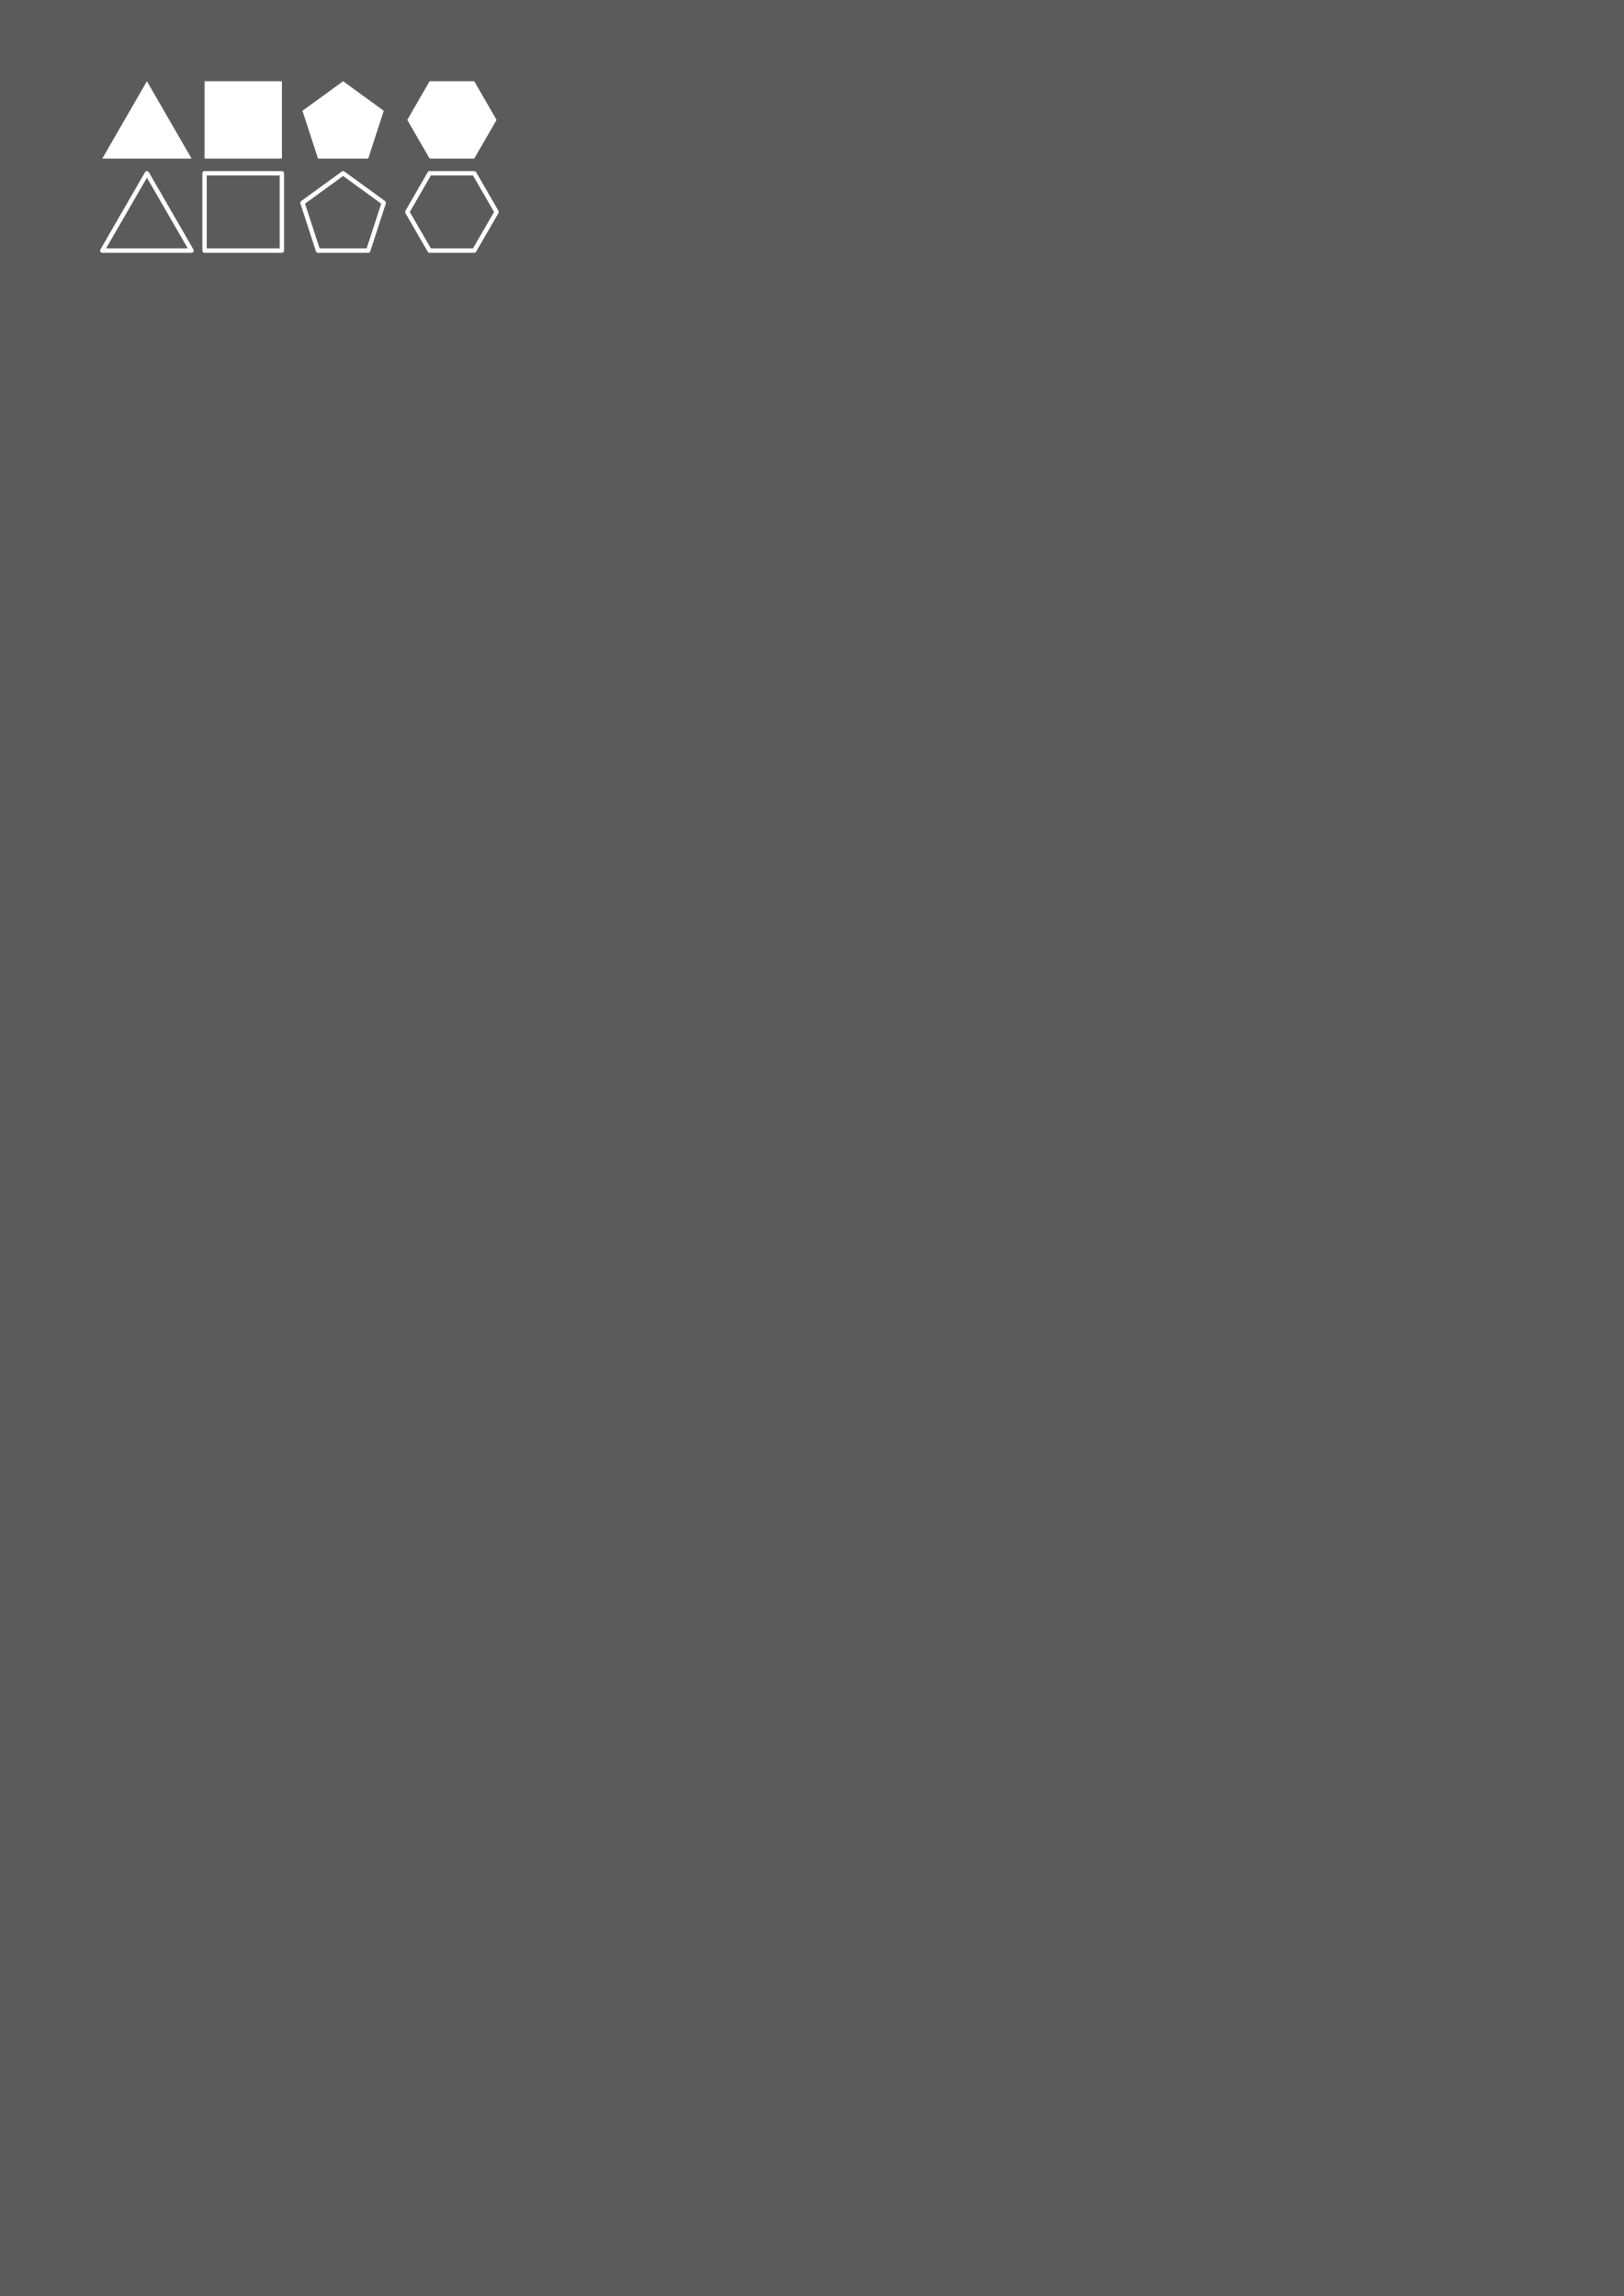
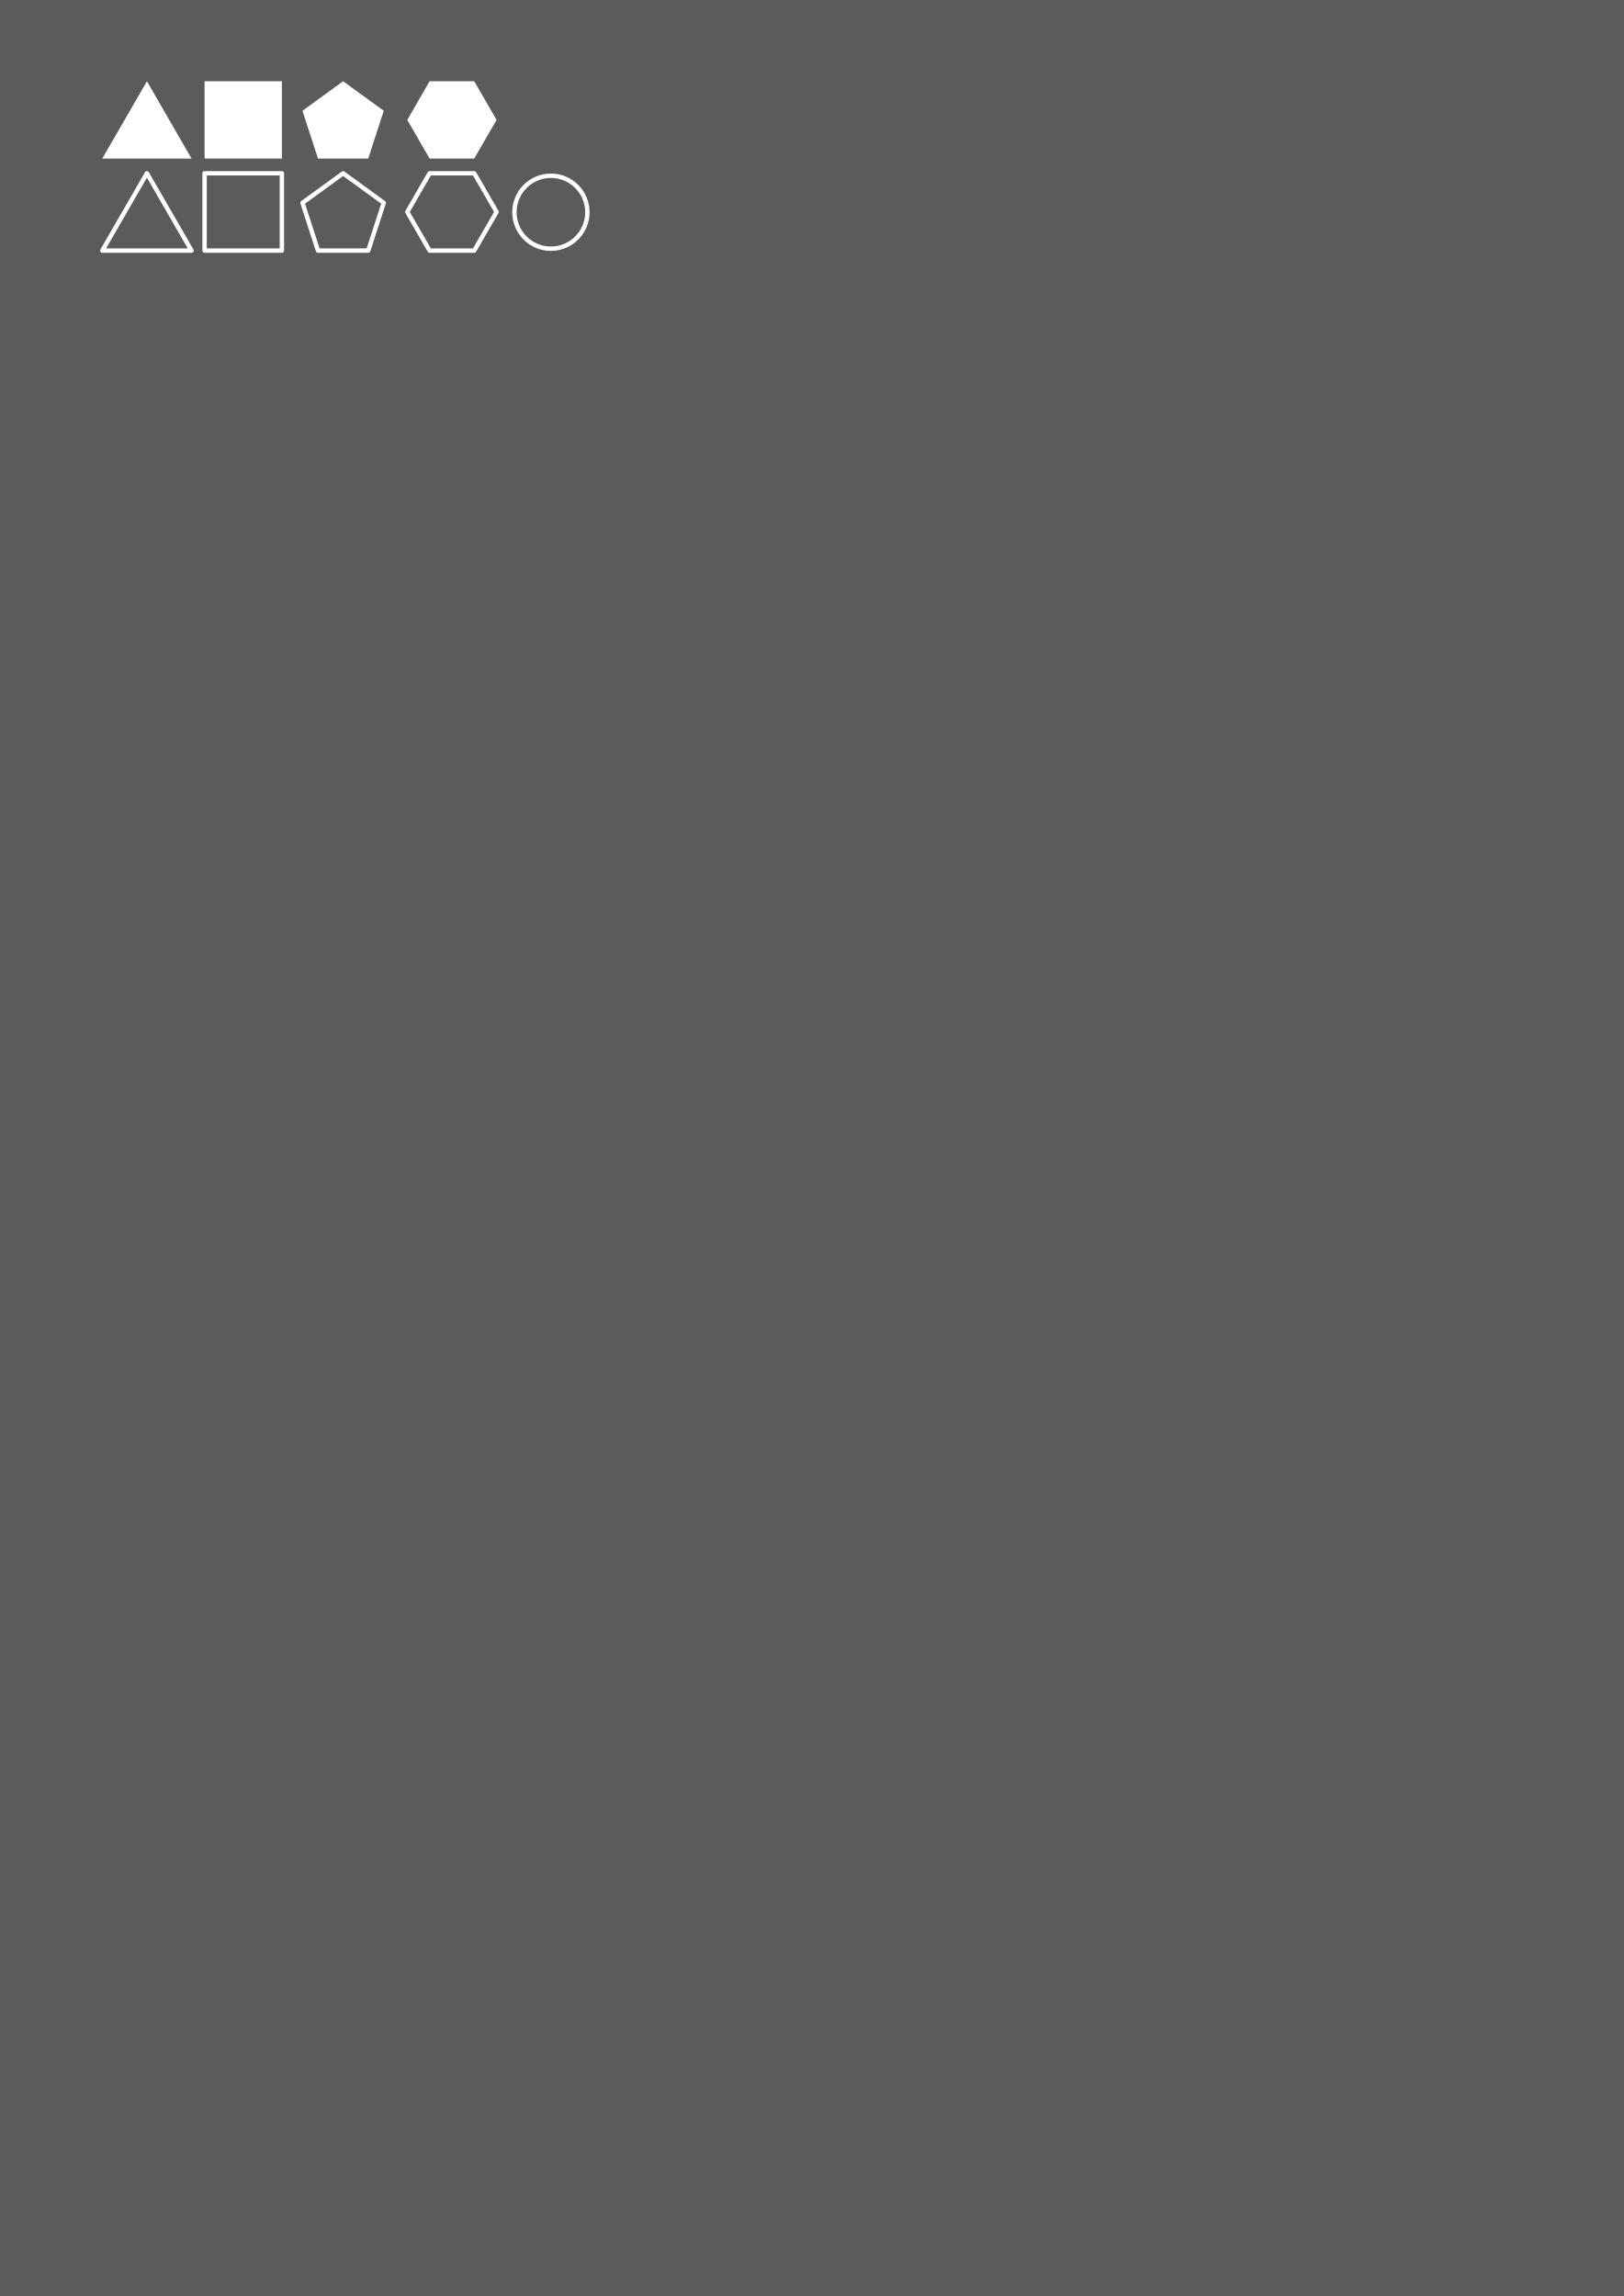
<svg xmlns="http://www.w3.org/2000/svg" width="210mm" height="297mm" viewBox="0 0 210 297" version="1.1" id="svg8">
  <defs id="defs2" />
  <g id="layer1">
    <rect style="opacity:1;fill:#5b5b5b;fill-opacity:1;stroke:none;stroke-width:0.565;stroke-linecap:round;stroke-linejoin:round;stroke-miterlimit:4;stroke-dasharray:none;stroke-dashoffset:0;stroke-opacity:1;paint-order:normal" id="rect815" width="214.35" height="299.876" x="-1.069" y="-0.204" />
  </g>
  <g id="layer2">
    <path style="opacity:1;fill:#ffffff;fill-opacity:1;stroke:none;stroke-width:0.565;stroke-linecap:round;stroke-linejoin:round;stroke-miterlimit:4;stroke-dasharray:none;stroke-dashoffset:0;stroke-opacity:1;paint-order:normal" id="path820" d="m 24.776,20.51 -11.547,0 5.774,-10 z" />
    <path style="opacity:1;fill:#ffffff;fill-opacity:1;stroke:none;stroke-width:0.565;stroke-linecap:round;stroke-linejoin:round;stroke-miterlimit:4;stroke-dasharray:none;stroke-dashoffset:0;stroke-opacity:1;paint-order:normal" id="path822" d="m 36.458,20.51 -10,0 0,-10 10,0 z" />
    <path style="opacity:1;fill:#ffffff;fill-opacity:1;stroke:none;stroke-width:0.565;stroke-linecap:round;stroke-linejoin:round;stroke-miterlimit:4;stroke-dasharray:none;stroke-dashoffset:0;stroke-opacity:1;paint-order:normal" d="m 47.625,20.51 -6.498,-5e-6 -2.008,-6.18 5.257,-3.82 5.257,3.82 z" id="path831" />
    <path style="opacity:1;fill:#ffffff;fill-opacity:1;stroke:none;stroke-width:0.565;stroke-linecap:round;stroke-linejoin:round;stroke-miterlimit:4;stroke-dasharray:none;stroke-dashoffset:0;stroke-opacity:1;paint-order:normal" id="path4541" d="m 61.336,20.51 -5.774,0 -2.887,-5 2.887,-5 5.774,0 2.887,5 z" />
    <path style="opacity:1;fill:none;fill-opacity:1;stroke:#ffffff;stroke-width:0.565;stroke-linecap:round;stroke-linejoin:round;stroke-miterlimit:4;stroke-dasharray:none;stroke-dashoffset:0;stroke-opacity:1;paint-order:normal" id="path820-9" d="m 24.776,32.417 -11.547,0 5.774,-10 z" />
    <path style="opacity:1;fill:none;fill-opacity:1;stroke:#ffffff;stroke-width:0.565;stroke-linecap:round;stroke-linejoin:round;stroke-miterlimit:4;stroke-dasharray:none;stroke-dashoffset:0;stroke-opacity:1;paint-order:normal" id="path822-3" d="m 36.458,32.417 -10,0 0,-10 10,0 z" />
    <path style="opacity:1;fill:none;fill-opacity:1;stroke:#ffffff;stroke-width:0.565;stroke-linecap:round;stroke-linejoin:round;stroke-miterlimit:4;stroke-dasharray:none;stroke-dashoffset:0;stroke-opacity:1;paint-order:normal" d="m 47.625,32.417 -6.498,-4e-6 -2.008,-6.18 5.257,-3.82 5.257,3.82 z" id="path831-1" />
    <path style="opacity:1;fill:none;fill-opacity:1;stroke:#ffffff;stroke-width:0.565;stroke-linecap:round;stroke-linejoin:round;stroke-miterlimit:4;stroke-dasharray:none;stroke-dashoffset:0;stroke-opacity:1;paint-order:normal" id="path4541-3" d="m 61.336,32.417 -5.774,0 -2.887,-5 2.887,-5 5.774,0 2.887,5 z" />
+     <circle style="opacity:1;fill:none;fill-opacity:1;stroke:#ffffff;stroke-width:0.565;stroke-linecap:round;stroke-linejoin:round;stroke-miterlimit:4;stroke-dasharray:none;stroke-dashoffset:0;stroke-opacity:1;paint-order:normal" id="path832" cx="71.25" cy="27.452" r="4.718" />
  </g>
</svg>
